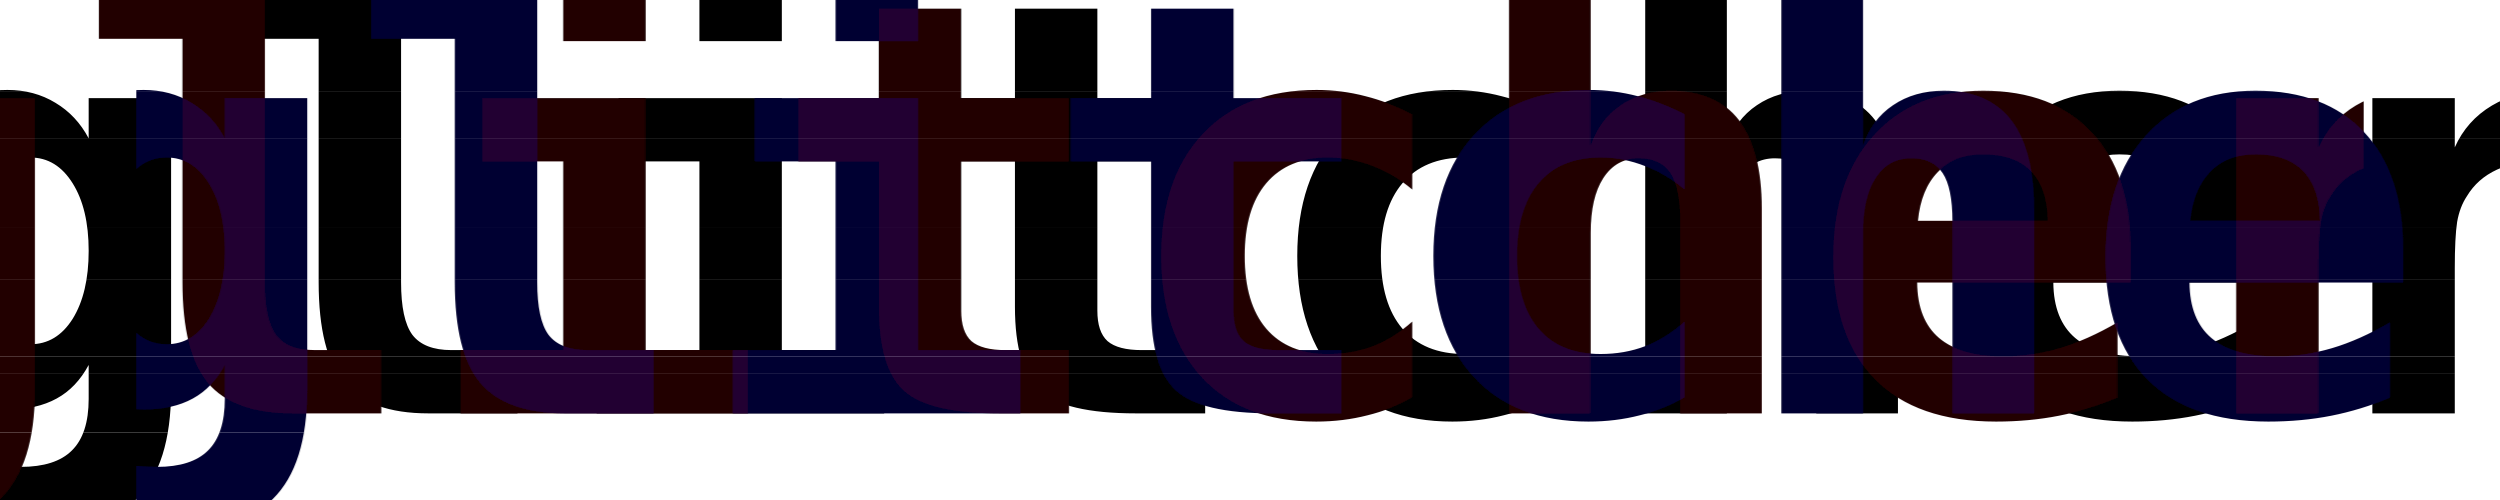
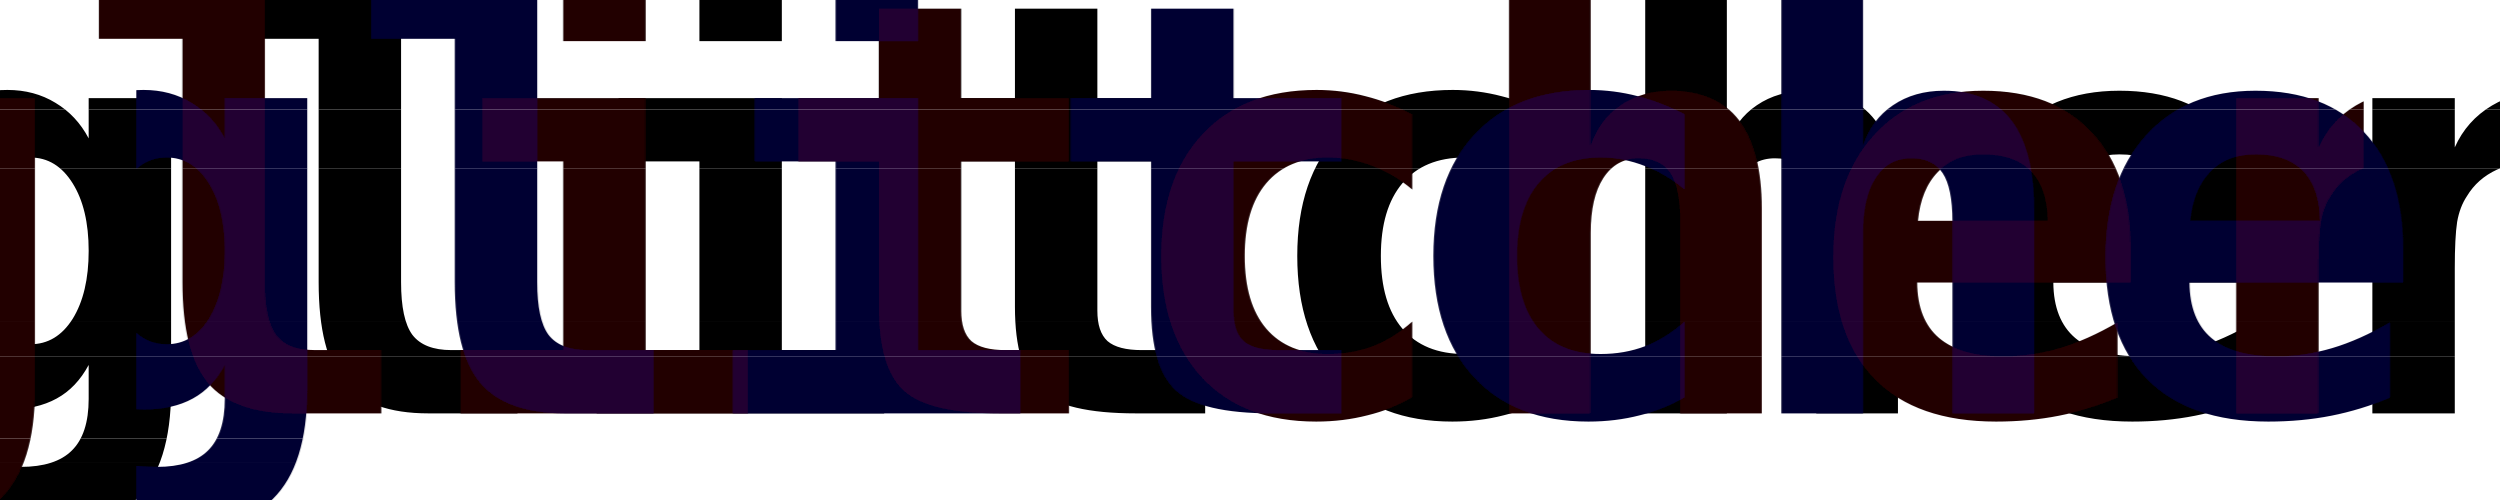
<svg xmlns="http://www.w3.org/2000/svg" viewBox="0 0 100 20" preserveAspectRatio="none">
  <style>
          text { fill: #220033; }
          @media (prefers-color-scheme: dark) { text { fill: #DDCCFF; } }
      </style>
-   <text filter="url(#glitch)" font-family="monospace, serif" font-weight="bolder" font-size="x-large" text-anchor="middle" dominant-baseline="middle" x="50%" y="50%">glitcher</text>
+   <text filter="url(#glitch)" font-family="monospace, serif" font-weight="bolder" font-size="x-large" text-anchor="middle" textLength="80" lengthAdjust="spacingAndGlyphs" dominant-baseline="middle" x="50%" y="50%">glitcher</text>
  <defs>
    <filter id="glitch" primitiveUnits="objectBoundingBox" x="-10%" y="0%" width="120%" height="100%">
      <feColorMatrix in="SourceGraphic" result="red" type="matrix" values="1 0 0 0 0 0 0 0 0 0 0 0 0 0 0 0 0 0 1 0" />
      <feColorMatrix in="SourceGraphic" result="green" type="matrix" values="0 0 0 0 0 0 1 0 0 0 0 0 0 0 0 0 0 0 1 0" />
      <feColorMatrix in="SourceGraphic" result="blue" type="matrix" values="0 0 0 0 0 0 0 0 0 0 0 0 1 0 0 0 0 0 1 0" />
      <feOffset in="red" result="red-shifted" dx="-0.05" dy="0">
-         <animate attributeName="dx" keyTimes="0; 0.04; 0.05; 0.10; 0.11; 0.19; 0.37; 0.43; 0.46; 0.55; 0.56; 0.58; 0.65; 0.66; 0.67; 0.72; 0.74; 0.86; 0.92" values="-0.03; -0.05; 0.07; -0.03; 0.07; -0.06; 0.02; -0.07; -0.01; -0.01; 0.01; 0.02; -0.05; 0.03; 0.02; 0.05; -0.07; 0.07; 0.02" begin="0" dur="24s" calcMode="discrete" repeatCount="indefinite" fill="freeze" />
+         <animate attributeName="dx" keyTimes="0; 0.02; 0.04; 0.05; 0.17; 0.20; 0.27; 0.28; 0.41; 0.42; 0.50; 0.55; 0.61; 0.71; 0.76; 0.77; 0.81; 0.84; 0.91; 0.93; 0.98" values="-0.04; 0.04; 0.03; -0.02; -0.07; -0.07; 0.05; 0.06; -0.01; 0.07; -0.06; -0.02; -0.07; 0.03; -0.03; -0.07; -0.07; 0.06; -0.05; 0.05; 0.01" begin="0" dur="18s" calcMode="discrete" repeatCount="indefinite" fill="freeze" />
      </feOffset>
      <feOffset in="blue" result="blue-shifted" dx="0.05" dy="0">
-         <animate attributeName="dx" keyTimes="0; 0.11; 0.16; 0.18; 0.21; 0.22; 0.23; 0.26; 0.32; 0.47; 0.50; 0.52; 0.56; 0.61; 0.62; 0.69; 0.75; 0.77; 0.83; 0.87; 0.90; 0.97; 0.98" values="0.04; -0.05; -0.03; 0.03; 0.02; -0.06; -0.04; 0.07; 0.02; -0.05; 0.06; 0.02; 0.02; 0.04; 0.04; 0.02; -0.03; 0.05; -0.03; 0.07; 0.03; -0.06; -0.04" begin="0" dur="5s" calcMode="discrete" repeatCount="indefinite" fill="freeze" />
+         <animate attributeName="dx" keyTimes="0; 0.09; 0.19; 0.25; 0.37; 0.49; 0.50; 0.51; 0.55; 0.64; 0.66; 0.72; 0.73; 0.78; 0.84; 0.86; 0.93; 0.96; 1.00" values="0.02; 0.07; 0.04; -0.03; -0.03; -0.04; 0.03; 0.04; 0.07; 0.01; 0.02; 0.03; -0.05; 0.03; -0.02; 0.05; 0.01; 0.06; -0.01" begin="0" dur="16s" calcMode="discrete" repeatCount="indefinite" fill="freeze" />
      </feOffset>
      <feBlend mode="screen" in="red-shifted" in2="green" result="red-green" />
      <feBlend mode="screen" in="red-green" in2="blue-shifted" result="blended" />
-       <feOffset in="blended" dx="0" dy="0" y="0%" height="25%" result="slice_1a" />
-       <feOffset in="blended" dx="0" dy="0" y="25%" height="8%" result="slice_1b">
-         <animate attributeName="dx" keyTimes="0; 0.04; 0.05; 0.09; 0.25; 0.28; 0.29; 0.34; 0.35; 0.39; 0.48; 0.54; 0.59; 0.64; 0.65; 0.69; 0.76; 0.84; 0.94" values="-0.02; 0.02; 0.03; 0.04; -0.03; -0.04; 0.05; 0.03; -0.02; 0.07; 0.04; 0.06; -0.06; 0.02; -0.07; -0.05; 0.04; 0.06; 0.01" begin="0s" dur="19s" calcMode="discrete" repeatCount="indefinite" fill="freeze" />
+       <feOffset in="blended" dx="0" dy="0" y="0%" height="28%" result="slice_1a" />
+       <feOffset in="blended" dx="0" dy="0" y="28%" height="10%" result="slice_1b">
+         <animate attributeName="dx" keyTimes="0; 0.01; 0.02; 0.14; 0.17; 0.23; 0.28; 0.29; 0.34; 0.35; 0.37; 0.39; 0.41; 0.42; 0.49; 0.51; 0.53; 0.57; 0.68; 0.69; 0.71; 0.75; 0.79; 0.81; 0.85; 0.87; 0.91; 0.93; 0.94; 0.95" values="0.06; 0.03; -0.01; 0.03; -0.04; -0.07; -0.05; 0.06; 0.06; 0.05; 0.04; 0.05; 0.01; 0.01; -0.05; -0.07; 0.03; -0.04; -0.06; -0.01; 0.07; -0.06; -0.04; -0.07; 0.02; -0.03; 0.03; -0.06; -0.06; -0.06" begin="0s" dur="21s" calcMode="discrete" repeatCount="indefinite" fill="freeze" />
      </feOffset>
-       <feOffset in="blended" dx="0" dy="0" y="33%" height="15%" result="slice_2a" />
-       <feOffset in="blended" dx="0" dy="0" y="48%" height="9%" result="slice_2b">
-         <animate attributeName="dx" keyTimes="0; 0.31; 0.36; 0.37; 0.38; 0.59; 0.76" values="-0.05; -0.05; 0.01; -0.02; -0.02; -0.05; -0.04" begin="0s" dur="24s" calcMode="discrete" repeatCount="indefinite" fill="freeze" />
+       <feOffset in="blended" dx="0" dy="0" y="38%" height="26%" result="slice_2a" />
+       <feOffset in="blended" dx="0" dy="0" y="64%" height="6%" result="slice_2b">
+         <animate attributeName="dx" keyTimes="0; 0.07; 0.09; 0.11; 0.26; 0.29; 0.33; 0.39; 0.41; 0.42; 0.47; 0.50; 0.53; 0.55; 0.56; 0.59; 0.61; 0.63; 0.64; 0.67; 0.70; 0.72; 0.81; 0.82; 0.90; 0.93; 1.00" values="0.06; -0.05; 0.02; -0.06; 0.02; -0.07; -0.05; 0.05; -0.01; 0.03; -0.01; 0.03; 0.01; -0.03; 0.06; 0.04; 0.04; -0.07; 0.07; -0.04; 0.03; 0.03; 0.07; 0.07; 0.02; 0.06; -0.06" begin="0s" dur="26s" calcMode="discrete" repeatCount="indefinite" fill="freeze" />
      </feOffset>
-       <feOffset in="blended" dx="0" dy="0" y="57%" height="13%" result="slice_3a" />
-       <feOffset in="blended" dx="0" dy="0" y="70%" height="3%" result="slice_3b">
-         <animate attributeName="dx" keyTimes="0; 0.04; 0.14; 0.16; 0.18; 0.20; 0.26; 0.27; 0.30; 0.32; 0.33; 0.39; 0.46; 0.52; 0.58; 0.60; 0.61; 0.62; 0.68; 0.69; 0.74; 0.88; 0.89; 0.91; 0.94; 0.97; 0.99" values="0.05; 0.02; -0.04; -0.05; 0.01; -0.02; -0.03; 0.02; -0.07; -0.01; 0.02; -0.03; -0.02; -0.04; 0.04; -0.06; -0.05; -0.02; 0.07; 0.01; -0.06; 0.01; -0.03; 0.03; -0.07; 0.04; 0.06" begin="0s" dur="12s" calcMode="discrete" repeatCount="indefinite" fill="freeze" />
+       <feOffset in="blended" dx="0" dy="0" y="70%" height="14%" result="slice_3a" />
+       <feOffset in="blended" dx="0" dy="0" y="84%" height="4%" result="slice_3b">
+         <animate attributeName="dx" keyTimes="0; 0.01; 0.02; 0.06; 0.10; 0.11; 0.21; 0.22; 0.23; 0.24; 0.34; 0.45; 0.48; 0.58; 0.64; 0.66; 0.68; 0.70; 0.75; 0.79; 0.80; 0.86; 0.92; 0.94; 0.95; 0.98" values="-0.01; -0.02; 0.04; 0.02; 0.07; 0.02; 0.06; -0.05; 0.02; -0.06; 0.04; -0.07; 0.05; 0.02; -0.07; -0.06; -0.03; 0.01; 0.01; -0.07; 0.07; 0.06; -0.07; -0.01; -0.05; 0.06" begin="0s" dur="3s" calcMode="discrete" repeatCount="indefinite" fill="freeze" />
      </feOffset>
-       <feOffset in="blended" dx="0" dy="0" y="73%" height="10%" result="slice_4a" />
-       <feOffset in="blended" dx="0" dy="0" y="83%" height="15%" result="slice_4b">
-         <animate attributeName="dx" keyTimes="0; 0.08; 0.09; 0.26; 0.35; 0.40; 0.63; 0.64; 0.73; 0.93; 0.95" values="0.03; -0.04; -0.05; 0.06; -0.02; -0.02; -0.05; 0.06; 0.07; 0.07; 0.02" begin="0s" dur="24s" calcMode="discrete" repeatCount="indefinite" fill="freeze" />
-       </feOffset>
-       <feOffset in="blended" dx="0" dy="0" y="98%" height="25%" result="slice_5a" />
-       <feOffset in="blended" dx="0" dy="0" y="123%" height="13%" result="slice_5b">
-         <animate attributeName="dx" keyTimes="0; 0.01; 0.06; 0.18; 0.19; 0.20; 0.21; 0.23; 0.26; 0.27; 0.28; 0.38; 0.43; 0.46; 0.50; 0.57; 0.63; 0.69; 0.70; 0.72; 0.73; 0.74; 0.82; 0.83; 0.85; 0.91; 0.92" values="-0.03; -0.01; 0.02; -0.07; -0.07; -0.04; 0.07; -0.02; -0.06; -0.06; -0.04; 0.05; 0.04; -0.04; 0.05; -0.06; 0.04; 0.03; -0.04; -0.01; 0.02; 0.03; -0.07; 0.07; -0.03; -0.05; -0.05" begin="0s" dur="23s" calcMode="discrete" repeatCount="indefinite" fill="freeze" />
+       <feOffset in="blended" dx="0" dy="0" y="88%" height="11%" result="slice_4a" />
+       <feOffset in="blended" dx="0" dy="0" y="99%" height="4%" result="slice_4b">
+         <animate attributeName="dx" keyTimes="0; 0.23; 0.25; 0.28; 0.44; 0.54; 0.62; 0.63; 0.67; 0.68; 0.71; 0.73; 0.81" values="-0.07; -0.03; -0.04; -0.06; 0.02; -0.07; 0.02; -0.04; 0.06; 0.05; -0.06; -0.01; 0.01" begin="0s" dur="29s" calcMode="discrete" repeatCount="indefinite" fill="freeze" />
      </feOffset>
      <feMerge>
        <feMergeNode in="slice_1a" />
        <feMergeNode in="slice_1b" />
        <feMergeNode in="slice_2a" />
        <feMergeNode in="slice_2b" />
        <feMergeNode in="slice_3a" />
        <feMergeNode in="slice_3b" />
        <feMergeNode in="slice_4a" />
        <feMergeNode in="slice_4b" />
-         <feMergeNode in="slice_5a" />
-         <feMergeNode in="slice_5b" />
      </feMerge>
    </filter>
  </defs>
</svg>
